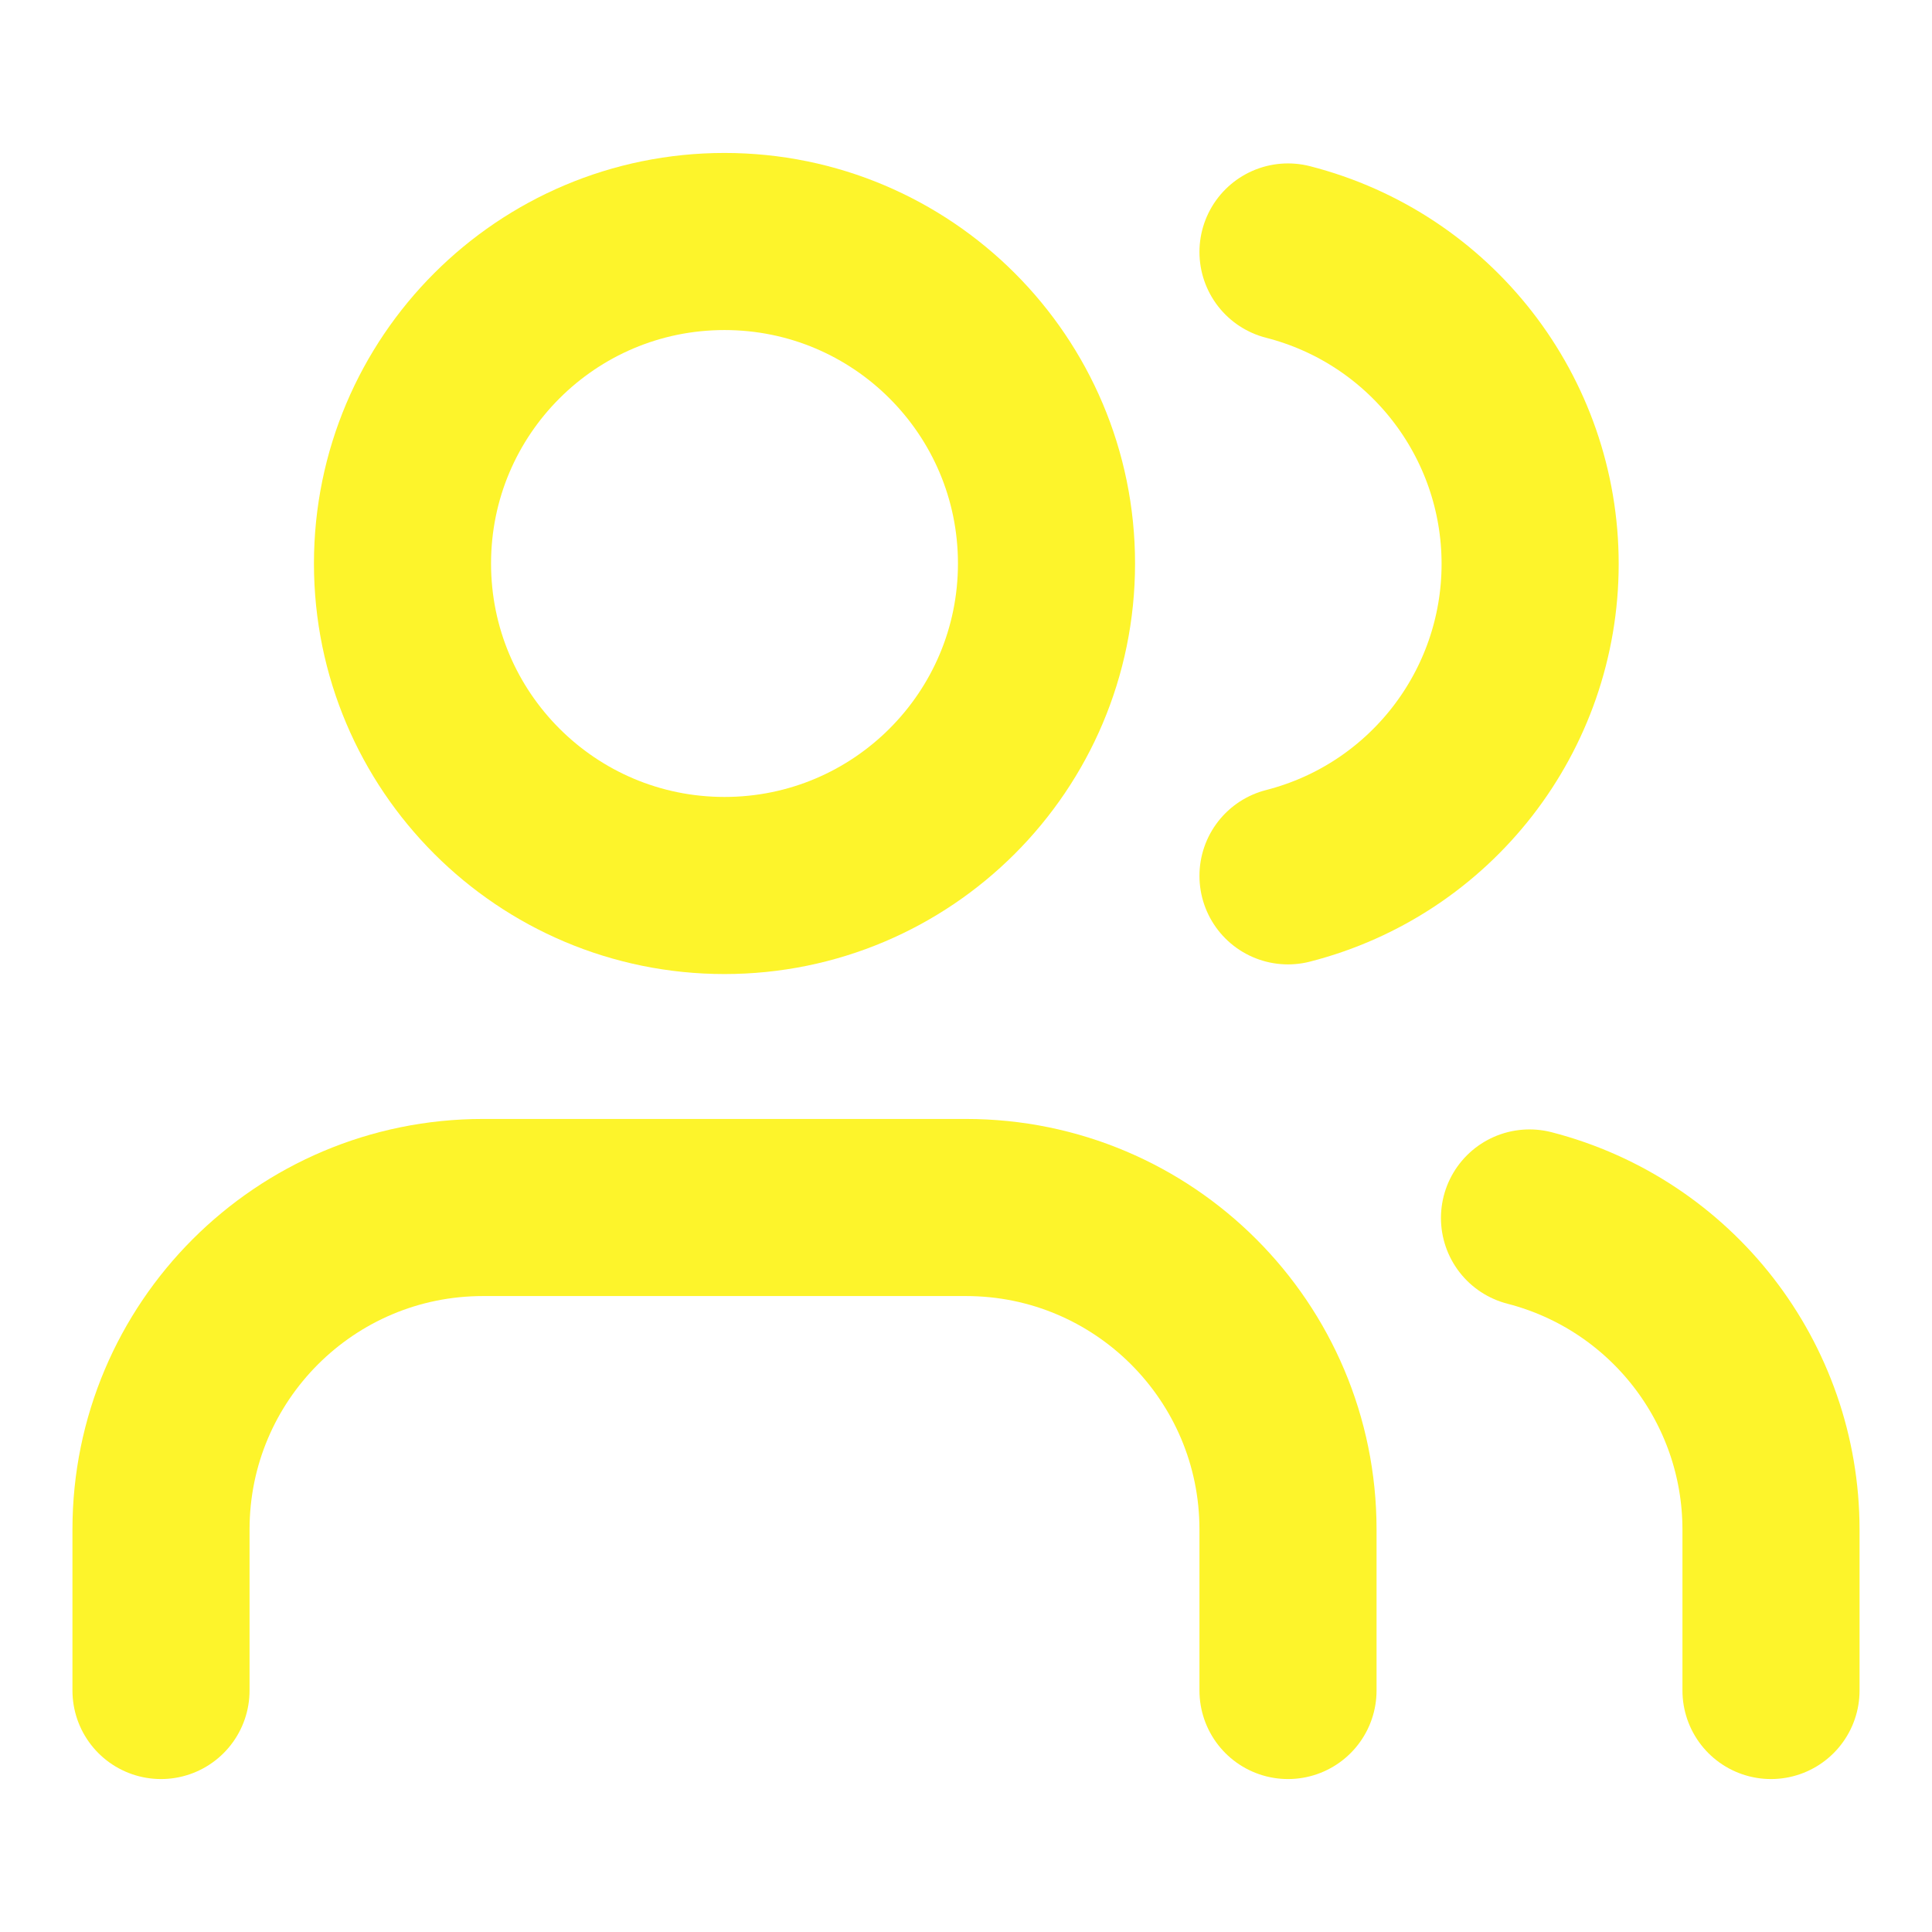
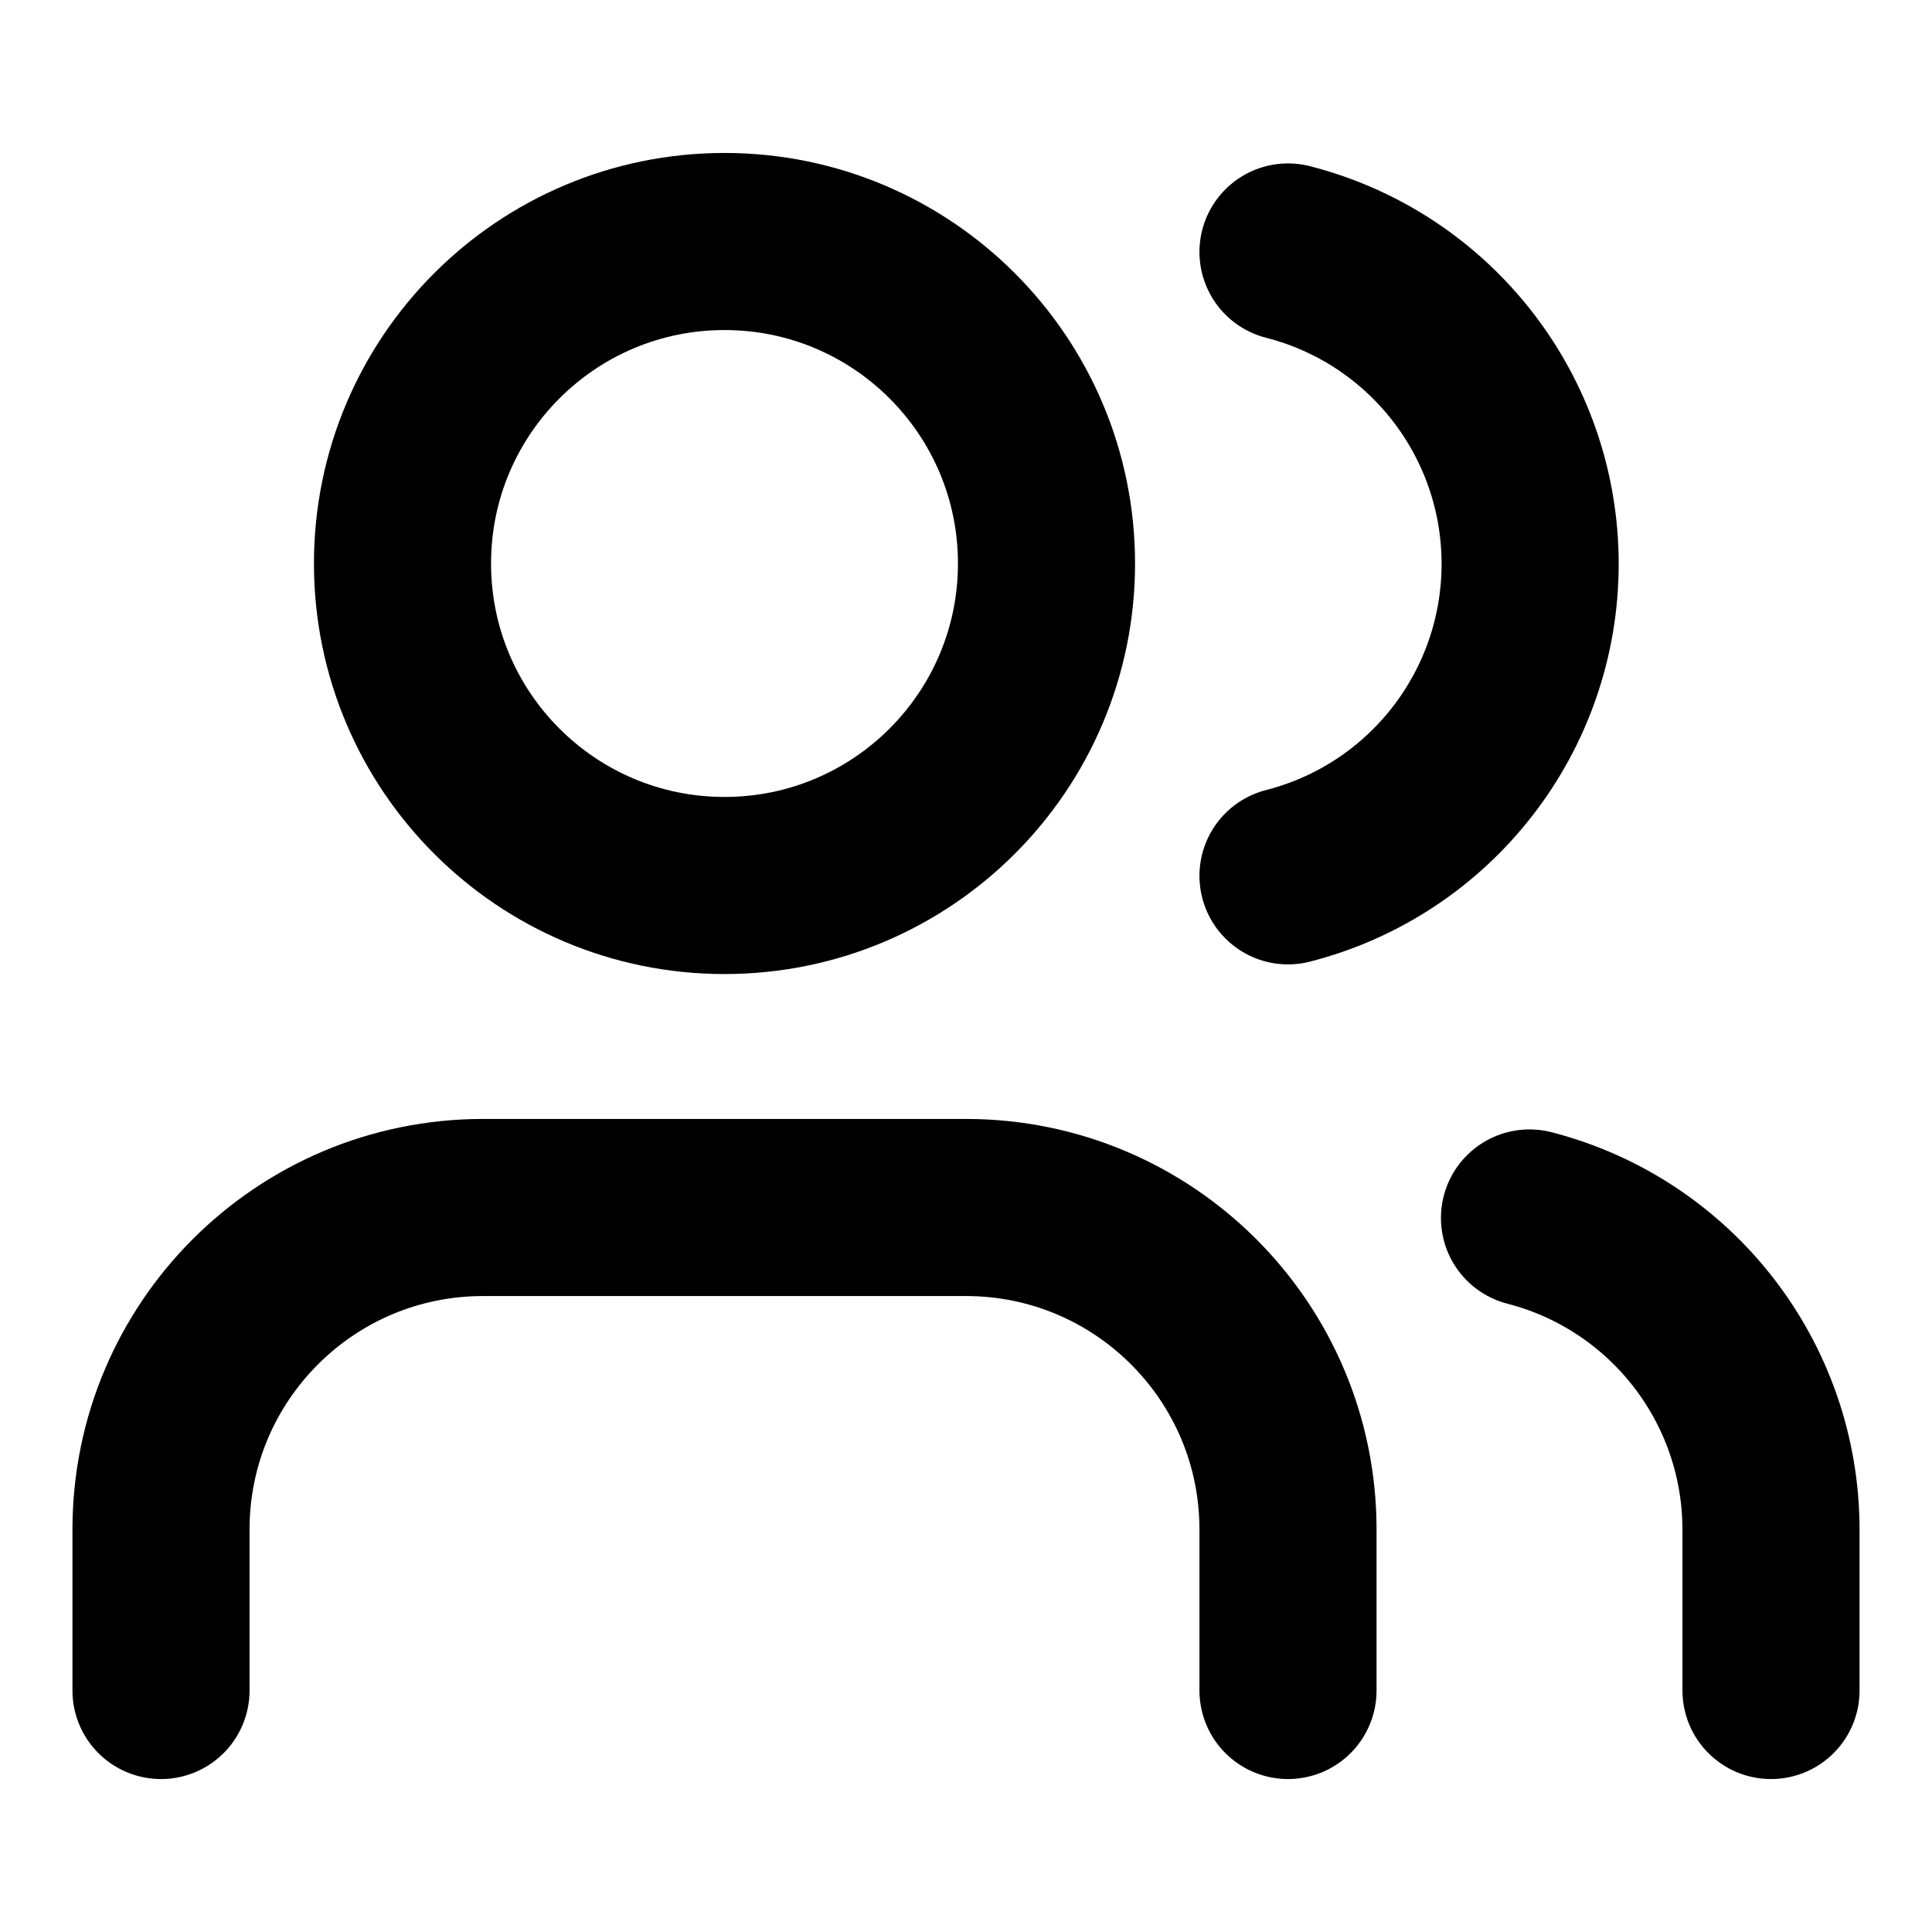
- <svg xmlns="http://www.w3.org/2000/svg" width="32" height="32" viewBox="0 0 24 24" fill="none" stroke="#fdf42b" stroke-width="2.2" stroke-linecap="round" stroke-linejoin="round">
+ <svg xmlns="http://www.w3.org/2000/svg" width="32" height="32" viewBox="0 0 24 24" fill="none" stroke="currentColor" stroke-width="2.2" stroke-linecap="round" stroke-linejoin="round">
  <path d="M16 21v-2a4 4 0 0 0-4-4H6a4 4 0 0 0-4 4v2" />
  <circle cx="9" cy="7" r="4" />
  <path d="M22 21v-2a4 4 0 0 0-3-3.87" />
  <path d="M16 3.13a4 4 0 0 1 0 7.75" />
</svg>
